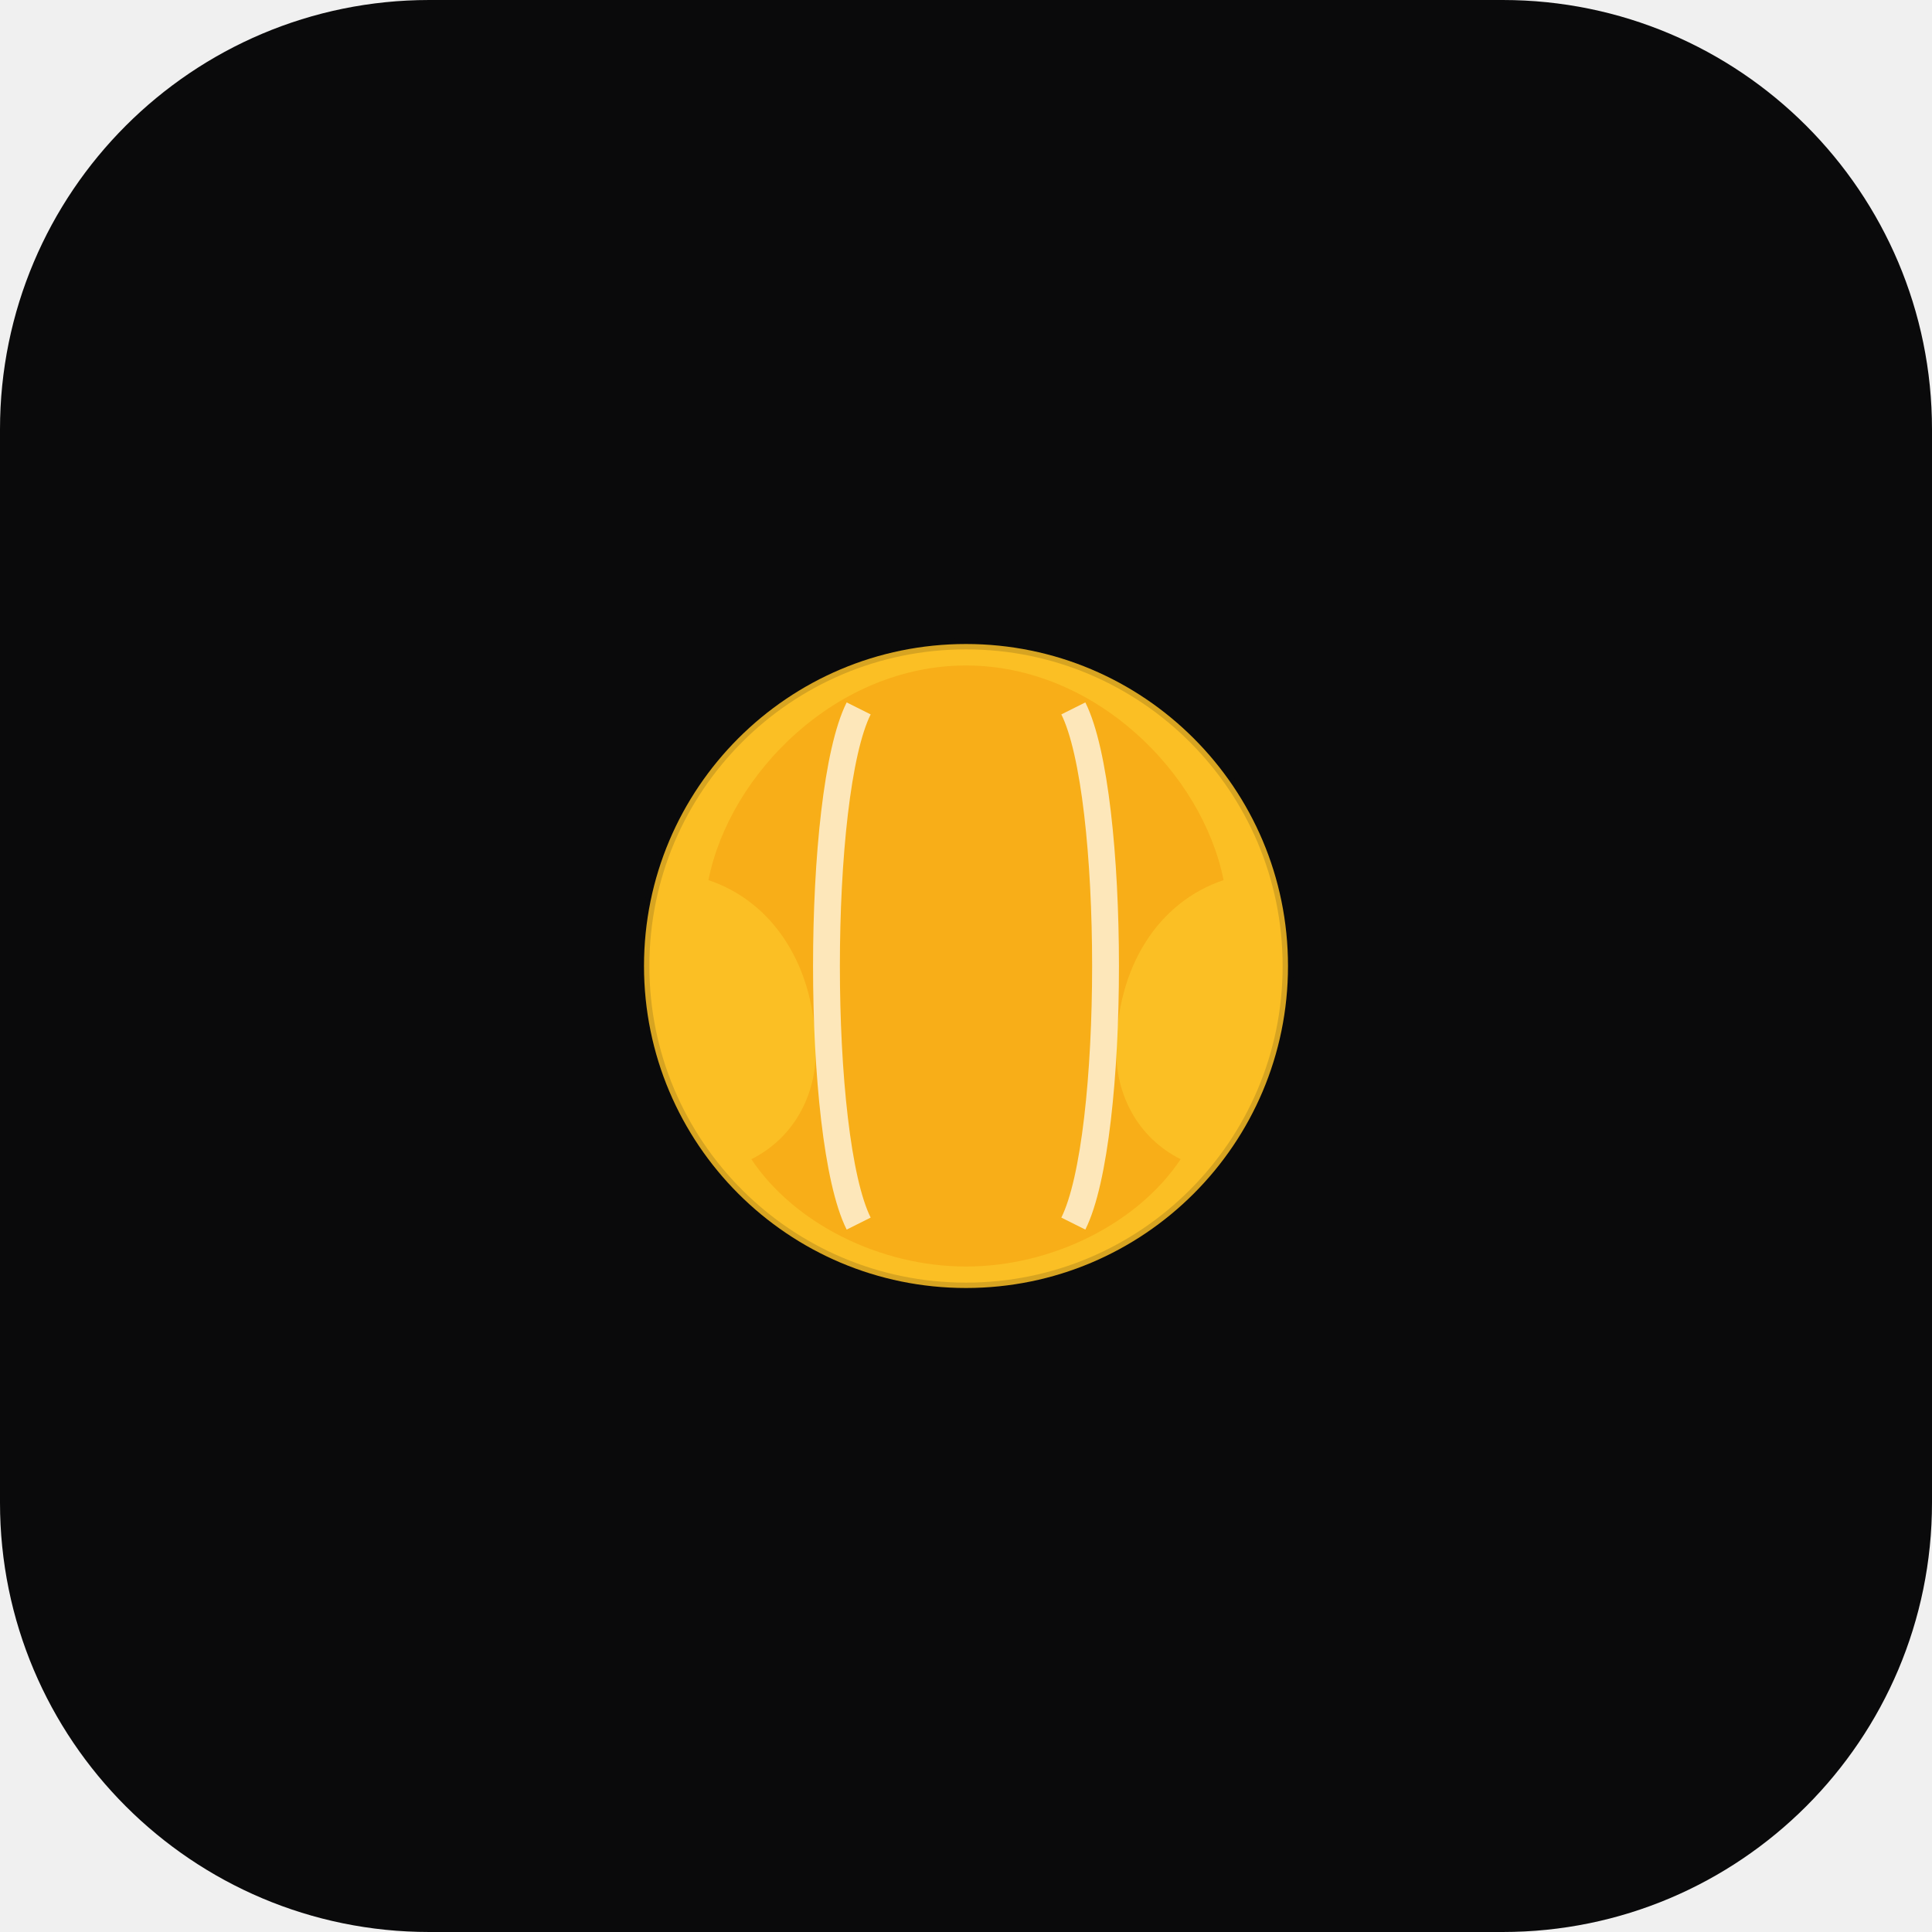
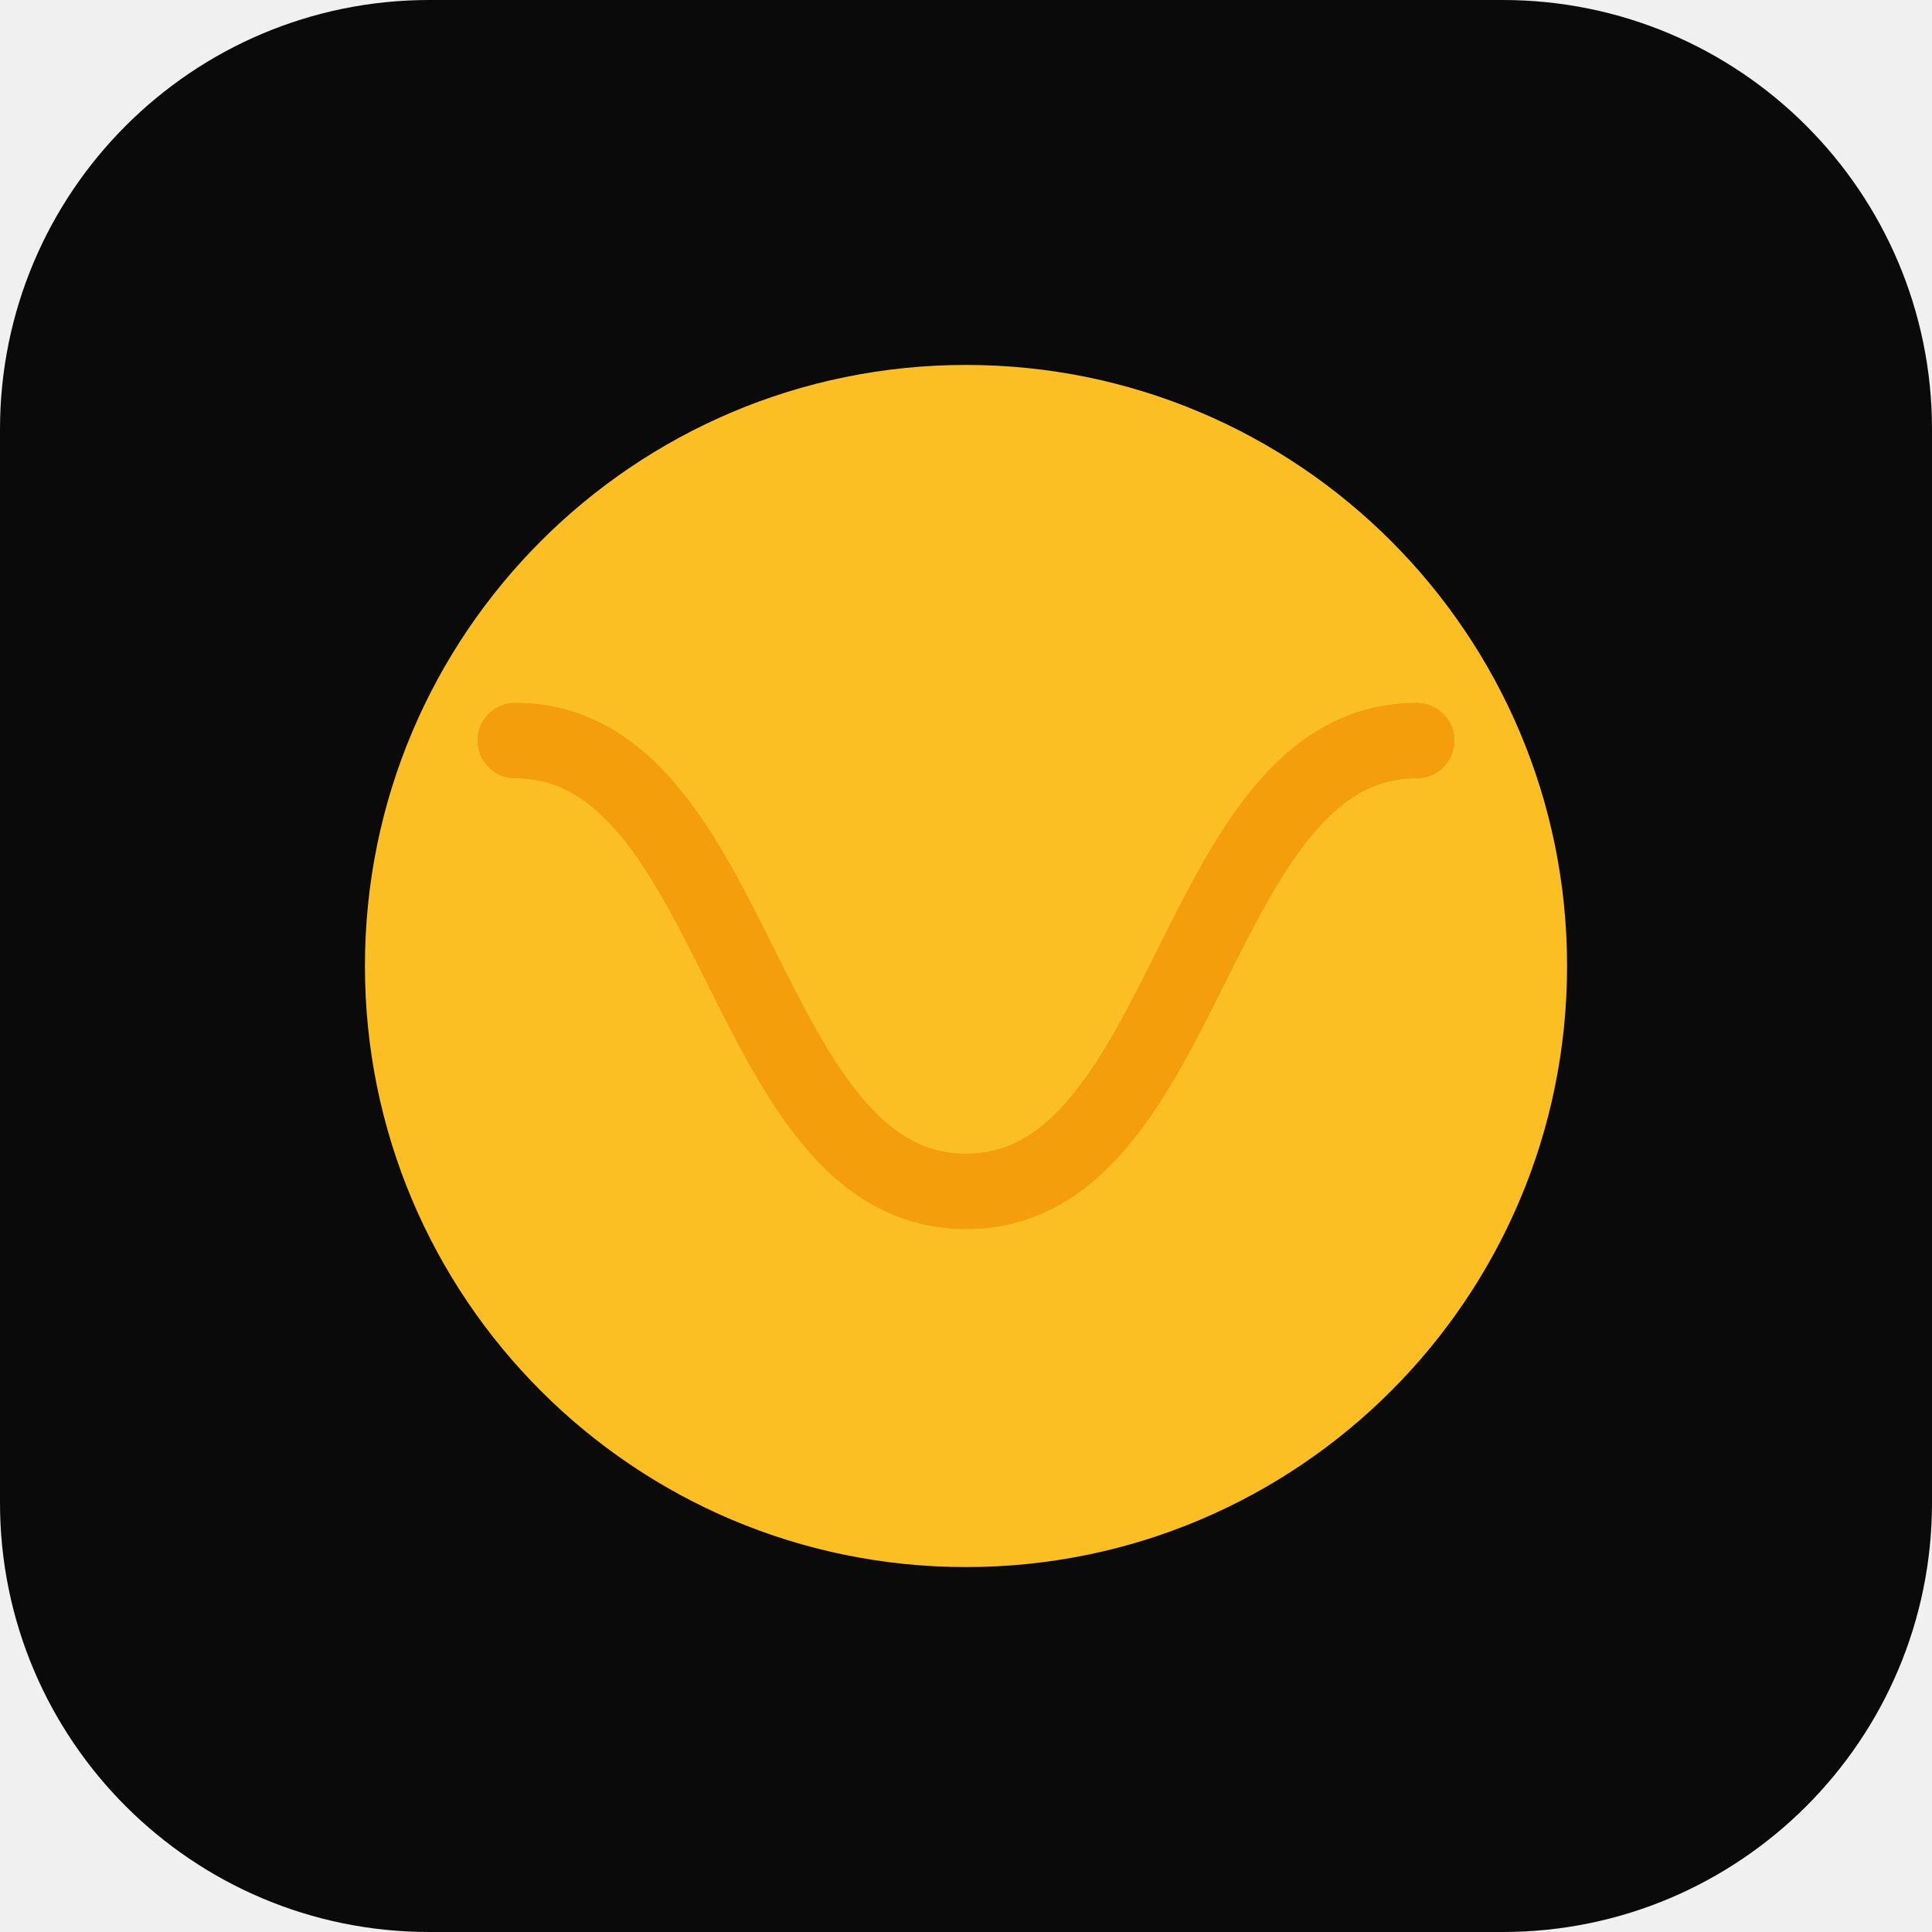
<svg xmlns="http://www.w3.org/2000/svg" viewBox="0 0 180 180">
  <rect width="180" height="180" rx="40" fill="#0a0a0b" />
-   <g transform="translate(58 58) scale(1)">
-     <circle cx="32" cy="32" r="30" fill="#fbbf24" />
-     <path d="M32 4 C20 4 10 14 8 24 C14 26 18 32 18 40 C18 44 16 48 12 50 C16 56 24 60 32 60 C40 60 48 56 52 50 C48 48 46 44 46 40 C46 32 50 26 56 24 C54 14 44 4 32 4 Z" fill="#f59e0b" opacity="0.5" />
-     <path d="M22 8 C18 16 18 48 22 56" stroke="#fff" stroke-width="2.5" fill="none" opacity="0.7" />
-     <path d="M42 8 C46 16 46 48 42 56" stroke="#fff" stroke-width="2.5" fill="none" opacity="0.7" />
-     <circle cx="32" cy="32" r="30" fill="none" stroke="#0a0a0b" stroke-width="1" opacity="0.15" />
-   </g>
+   <circle cx="90" cy="90" r="56" fill="#fbbf24" />
+   <path d="M48 69 C69 69 69 111 90 111 C111 111 111 69 132 69" stroke="#0a0a0b" stroke-width="7" stroke-linecap="round" fill="none" opacity="0.2" />
+   <path d="M48 69 C69 69 69 111 90 111 C111 111 111 69 132 69" stroke="#f59e0b" stroke-width="7" stroke-linecap="round" fill="none" />
</svg>
